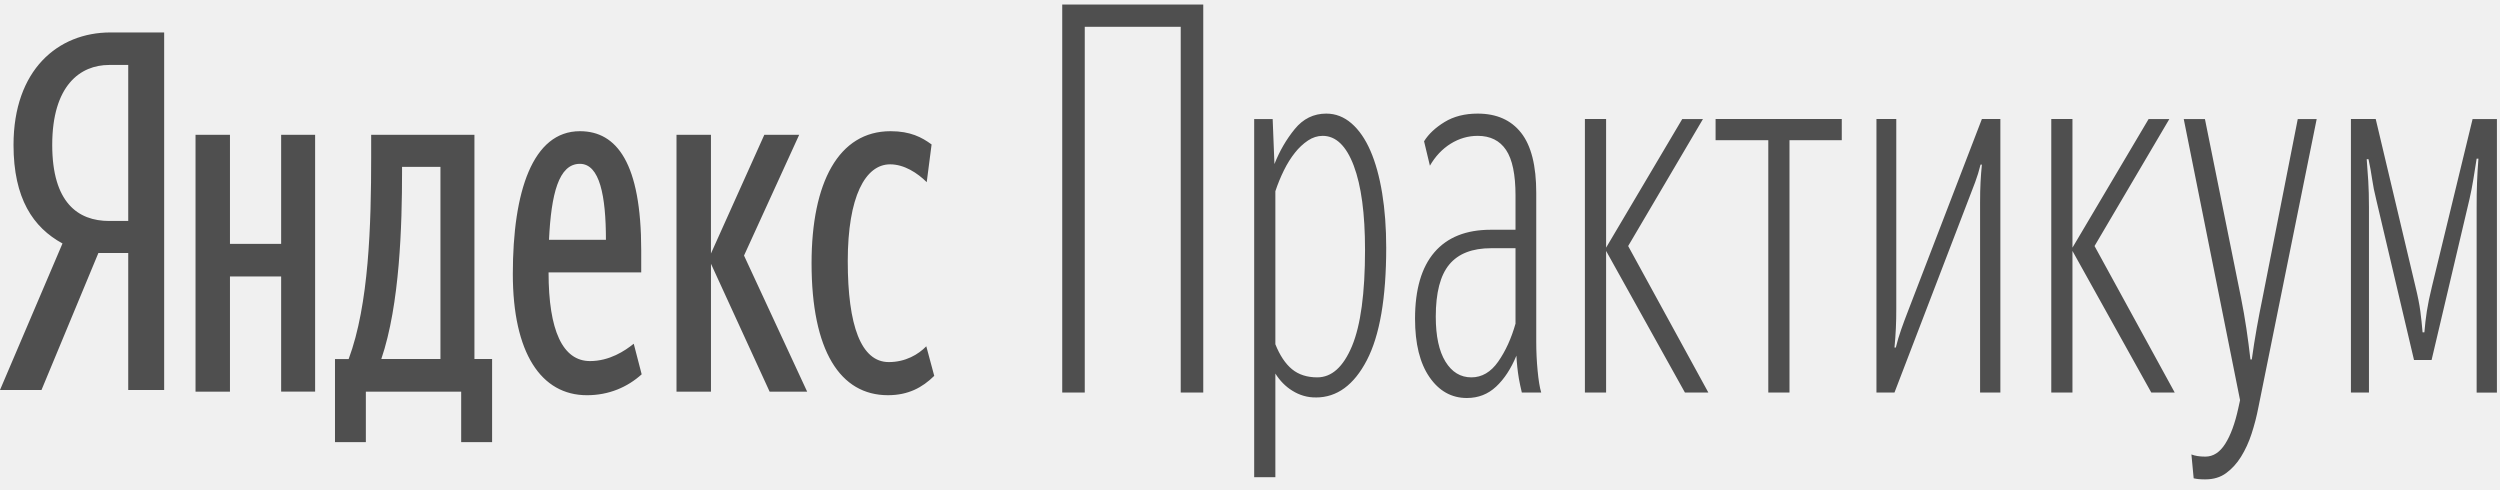
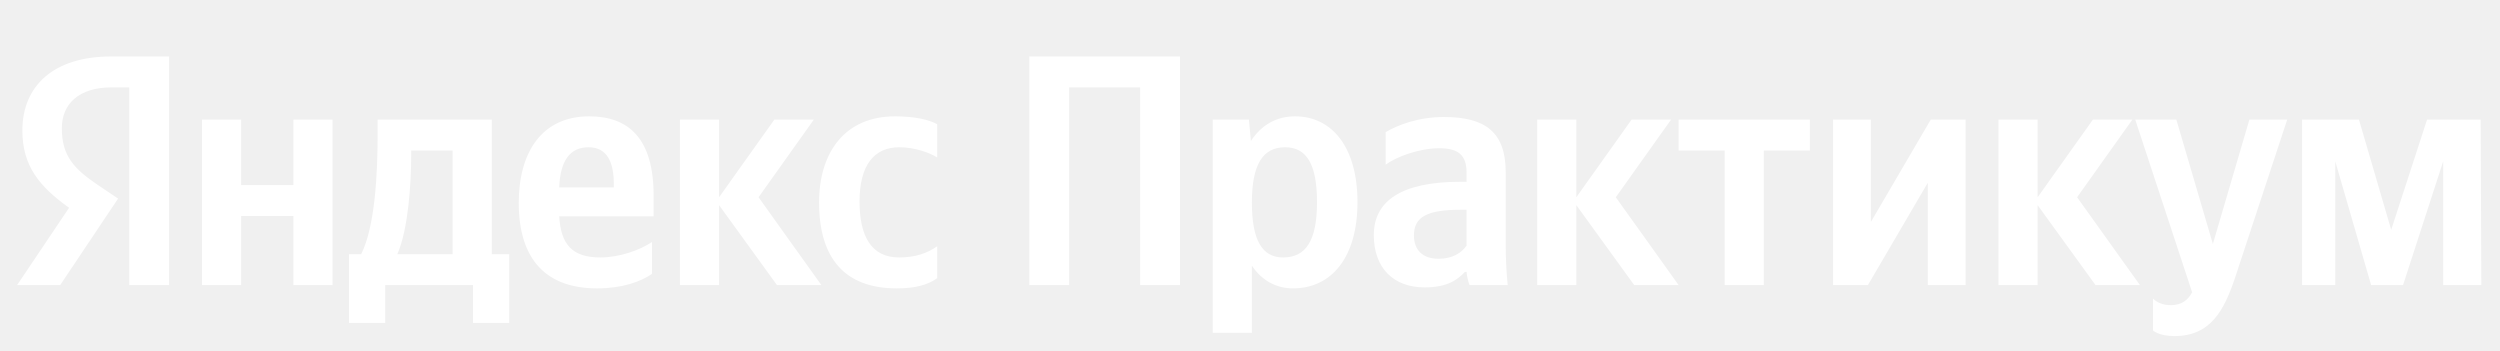
- <svg xmlns="http://www.w3.org/2000/svg" width="184" height="36" viewBox="0 0 184 36" fill="none">
-   <path fill-rule="evenodd" clip-rule="evenodd" d="M9.438 4.781H8.031C5.903 4.781 3.844 6.29 3.844 10.669C3.844 14.901 5.733 16.263 8.031 16.263H9.438V4.781ZM7.242 18.619L3.054 28.702H0L4.599 17.919C2.437 16.741 0.995 14.607 0.995 10.669C0.995 5.149 4.256 2.388 8.135 2.388H12.082V28.702H9.438V18.619H7.242ZM59.731 19.373C59.731 13.445 61.712 9.656 65.545 9.656C67.007 9.656 67.85 10.107 68.565 10.632L68.207 13.407C67.526 12.732 66.551 12.095 65.513 12.095C63.693 12.095 62.395 14.458 62.395 19.222C62.395 23.948 63.369 26.649 65.415 26.649C66.649 26.649 67.591 26.087 68.175 25.486L68.76 27.663C67.883 28.526 66.844 29.087 65.35 29.087C61.842 29.087 59.731 25.824 59.731 19.373ZM52.327 19.41V28.825H49.791V9.919H52.326V18.66L56.255 9.919H58.821L54.76 18.809L59.406 28.825H56.644L52.326 19.41H52.327ZM40.407 17.647H44.596C44.596 14.421 44.141 12.058 42.68 12.058C41.12 12.058 40.568 14.271 40.406 17.647H40.407ZM43.199 29.088C39.822 29.088 37.744 25.974 37.744 20.16C37.744 14.083 39.206 9.656 42.68 9.656C45.408 9.656 47.194 12.02 47.194 18.434V20.047H40.374C40.374 24.324 41.413 26.575 43.427 26.575C44.856 26.575 45.993 25.824 46.643 25.298L47.227 27.55C46.188 28.488 44.823 29.088 43.2 29.088H43.199ZM32.416 12.282H29.591V12.62C29.591 16.596 29.429 22.411 28.064 26.424H32.417V12.282H32.416ZM36.217 32.539H33.943V28.825H26.927V32.539H24.655V26.425H25.661C27.156 22.411 27.318 16.559 27.318 11.532V9.919H34.918V26.424H36.218V32.539H36.217ZM23.193 9.919V28.824H20.692V20.348H16.925V28.825H14.391V9.919H16.925V17.948H20.692V9.919H23.193ZM86.901 1.971H79.838V28.893H78.18V0.333H88.56V28.893H86.901V1.972V1.971ZM96.95 27.774C98.012 27.774 98.863 27.01 99.505 25.479C100.145 23.947 100.466 21.584 100.466 18.388C100.466 15.724 100.19 13.662 99.637 12.196C99.084 10.732 98.322 9.999 97.348 9.999C96.972 9.999 96.613 10.113 96.271 10.339C95.915 10.578 95.59 10.881 95.309 11.238C95.011 11.611 94.74 12.043 94.497 12.536C94.254 13.028 94.043 13.542 93.867 14.073V25.338C94.198 26.164 94.608 26.776 95.093 27.175C95.58 27.574 96.2 27.774 96.951 27.774H96.95ZM96.85 29.252C96.245 29.262 95.647 29.091 95.11 28.753C94.622 28.452 94.197 28.022 93.867 27.494V35.124H92.308V8.762H93.668L93.799 12.076C94.175 11.118 94.673 10.259 95.292 9.501C95.911 8.741 96.685 8.361 97.614 8.361C98.299 8.361 98.918 8.602 99.471 9.081C100.023 9.56 100.488 10.232 100.864 11.098C101.24 11.963 101.527 13.002 101.726 14.213C101.925 15.425 102.025 16.763 102.025 18.227C102.025 21.93 101.549 24.692 100.598 26.516C99.648 28.34 98.399 29.254 96.852 29.254L96.85 29.252ZM108.293 27.774C109.066 27.774 109.725 27.389 110.266 26.617C110.807 25.843 111.233 24.912 111.542 23.82V18.268H109.751C108.359 18.268 107.331 18.667 106.668 19.466C106.005 20.264 105.673 21.543 105.673 23.301C105.673 24.739 105.91 25.843 106.385 26.616C106.861 27.389 107.496 27.774 108.292 27.774H108.293ZM112.007 28.893C111.926 28.556 111.854 28.216 111.791 27.874C111.697 27.314 111.636 26.747 111.608 26.177C111.211 27.135 110.714 27.895 110.116 28.453C109.52 29.013 108.801 29.293 107.961 29.293C106.834 29.293 105.915 28.78 105.209 27.755C104.501 26.73 104.147 25.298 104.147 23.461C104.147 21.304 104.623 19.672 105.573 18.567C106.523 17.463 107.905 16.91 109.719 16.91H111.542V14.394C111.542 12.848 111.311 11.73 110.846 11.037C110.382 10.345 109.685 9.999 108.757 9.999C108.05 9.999 107.387 10.193 106.767 10.578C106.148 10.965 105.64 11.504 105.241 12.196L104.811 10.399C105.142 9.866 105.645 9.393 106.319 8.981C106.994 8.568 107.806 8.361 108.756 8.361C110.149 8.361 111.216 8.834 111.957 9.779C112.699 10.725 113.068 12.196 113.068 14.194V25.178C113.068 25.87 113.101 26.57 113.168 27.275C113.234 27.981 113.322 28.521 113.433 28.893H112.007ZM118.209 28.893H116.649V8.76H118.209V18.227L123.813 8.762H125.338L119.833 18.108L125.736 28.893H124.012L118.209 18.468V28.893ZM131.706 10.319V28.893H130.147V10.319H126.267V8.76H135.554V10.319H131.705H131.706ZM145.734 14.874C145.734 14.34 145.745 13.855 145.768 13.414C145.79 12.976 145.823 12.543 145.867 12.117H145.768C145.66 12.56 145.527 12.993 145.37 13.414C145.207 13.849 145.041 14.282 144.872 14.713L139.433 28.893H138.107V8.76H139.566V22.742C139.57 23.69 139.526 24.637 139.434 25.578H139.533C139.643 25.124 139.776 24.678 139.931 24.24C140.086 23.801 140.251 23.354 140.428 22.902L145.867 8.76H147.227V28.893H145.734V14.874ZM152.533 28.893H150.974V8.76H152.533V18.227L158.137 8.762H159.663L154.158 18.108L160.061 28.893H158.336L152.533 18.468V28.893ZM162.316 35.283C162.14 35.283 161.979 35.277 161.835 35.264C161.707 35.253 161.58 35.233 161.454 35.204L161.288 33.447C161.42 33.5 161.57 33.54 161.736 33.566C161.902 33.593 162.095 33.607 162.316 33.607C162.891 33.607 163.377 33.294 163.775 32.667C164.173 32.041 164.494 31.17 164.737 30.052L164.869 29.453L160.724 8.762H162.283L164.936 21.903C165.091 22.676 165.223 23.434 165.334 24.18C165.446 24.925 165.544 25.684 165.632 26.456H165.732C165.843 25.658 165.964 24.885 166.097 24.14C166.229 23.394 166.374 22.648 166.528 21.903L169.115 8.762H170.508L166.228 29.93C166.096 30.622 165.924 31.289 165.715 31.927C165.52 32.533 165.257 33.105 164.935 33.625C164.637 34.105 164.265 34.512 163.84 34.823C163.421 35.13 162.912 35.282 162.315 35.282L162.316 35.283ZM174.886 14.672C174.753 14.141 174.653 13.641 174.587 13.175C174.521 12.708 174.432 12.223 174.322 11.718H174.19C174.233 12.249 174.272 12.789 174.305 13.334C174.338 13.881 174.355 14.513 174.355 15.232V28.893H173.028V8.76H174.853L177.771 21.064C177.947 21.783 178.069 22.395 178.136 22.901C178.202 23.408 178.257 23.927 178.302 24.46H178.434C178.478 23.927 178.539 23.408 178.616 22.901C178.694 22.395 178.82 21.784 178.997 21.064L181.982 8.762H183.773V28.894H182.281V15.231C182.275 14.044 182.319 12.857 182.413 11.676H182.281C182.192 12.236 182.109 12.755 182.032 13.234C181.955 13.712 181.86 14.192 181.751 14.671L178.965 26.495H177.671L174.885 14.671L174.886 14.672Z" fill="#4F4F4F" />
+ <svg xmlns="http://www.w3.org/2000/svg" width="228" height="32" viewBox="0 0 228 32" fill="none">
+   <path d="M11.79 26H15.42V5.15H10.14C4.83 5.15 2.04 7.88 2.04 11.9C2.04 15.11 3.57 17 6.3 18.95L1.56 26H5.49L10.77 18.11L8.94 16.88C6.72 15.38 5.64 14.21 5.64 11.69C5.64 9.47 7.2 7.97 10.17 7.97H11.79V26ZM81.78 26.3C83.43 26.3 84.6 26 85.47 25.37V22.46C84.57 23.09 83.49 23.48 81.99 23.48C79.44 23.48 78.39 21.5 78.39 18.38C78.39 15.11 79.68 13.43 82.02 13.43C83.4 13.43 84.75 13.91 85.47 14.36V11.33C84.72 10.91 83.4 10.61 81.63 10.61C77.07 10.61 74.7 13.88 74.7 18.47C74.7 23.51 77.01 26.3 81.78 26.3ZM59.46 24.98V22.07C58.35 22.82 56.49 23.48 54.75 23.48C52.14 23.48 51.15 22.25 51 19.73H59.61V17.84C59.61 12.59 57.3 10.61 53.73 10.61C49.38 10.61 47.31 13.94 47.31 18.5C47.31 23.75 49.89 26.3 54.45 26.3C56.73 26.3 58.41 25.7 59.46 24.98ZM70.86 26H74.91L69.18 17.99L74.22 10.91H70.62L65.58 17.99V10.91H62.01V26H65.58V18.71L70.86 26ZM46.44 23.18H44.85V10.91H34.44V12.2C34.44 15.89 34.2 20.66 32.94 23.18H31.83V29.45H35.13V26H43.14V29.45H46.44V23.18ZM26.76 10.91V16.88H21.99V10.91H18.42V26H21.99V19.7H26.76V26H30.33V10.91H26.76ZM53.67 13.43C55.44 13.43 55.98 14.9 55.98 16.79V17.09H51C51.09 14.69 51.96 13.43 53.67 13.43ZM41.28 23.18H36.24C37.23 20.9 37.5 16.79 37.5 14.18V13.73H41.28V23.18ZM93.873 5.15V26H97.503V7.97H103.983V26H107.613V5.15H93.873ZM113.902 10.91H110.602V30.35H114.172V24.23C115.072 25.58 116.392 26.3 117.922 26.3C121.402 26.3 123.802 23.51 123.802 18.44C123.802 13.4 121.462 10.61 118.102 10.61C116.422 10.61 115.042 11.39 114.082 12.86L113.902 10.91ZM117.022 23.48C115.132 23.48 114.172 21.95 114.172 18.47C114.172 14.96 115.192 13.43 117.202 13.43C119.152 13.43 120.112 14.96 120.112 18.44C120.112 21.95 119.092 23.48 117.022 23.48ZM137.321 15.71C137.321 12.05 135.461 10.67 131.681 10.67C129.311 10.67 127.451 11.42 126.371 12.05V15.02C127.331 14.3 129.431 13.52 131.261 13.52C132.971 13.52 133.751 14.12 133.751 15.74V16.58H133.181C127.721 16.58 125.291 18.38 125.291 21.44C125.291 24.5 127.151 26.21 129.911 26.21C132.011 26.21 132.911 25.52 133.601 24.8H133.751C133.781 25.19 133.901 25.7 134.021 26H137.501C137.381 24.77 137.321 23.54 137.321 22.31V15.71ZM133.751 22.4C133.301 23.06 132.461 23.6 131.201 23.6C129.701 23.6 128.951 22.76 128.951 21.47C128.951 19.76 130.181 19.13 133.241 19.13H133.751V22.4ZM149.041 26H153.091L147.361 17.99L152.401 10.91H148.801L143.761 17.99V10.91H140.191V26H143.761V18.71L149.041 26ZM165.06 13.73V10.91H153.09V13.73H157.29V26H160.86V13.73H165.06ZM167.174 10.91V26H170.354L175.814 16.67V26H179.264V10.91H176.084L170.624 20.24V10.91H167.174ZM191.112 26H195.162L189.432 17.99L194.472 10.91H190.872L185.832 17.99V10.91H182.262V26H185.832V18.71L191.112 26ZM198.303 30.65C201.633 30.65 202.863 28.28 203.883 25.19L208.593 10.91H205.143L201.813 22.25L198.483 10.91H194.733L199.923 26.66C199.533 27.38 198.963 27.83 197.973 27.83C197.313 27.83 196.743 27.62 196.353 27.23V30.14C196.353 30.14 196.893 30.65 198.303 30.65ZM222.817 26H226.297L226.237 10.91H221.347L218.077 20.96L215.137 10.91H209.947V26H212.977V14.72L216.247 26H219.157L222.817 14.72V26Z" fill="white" />
</svg>
